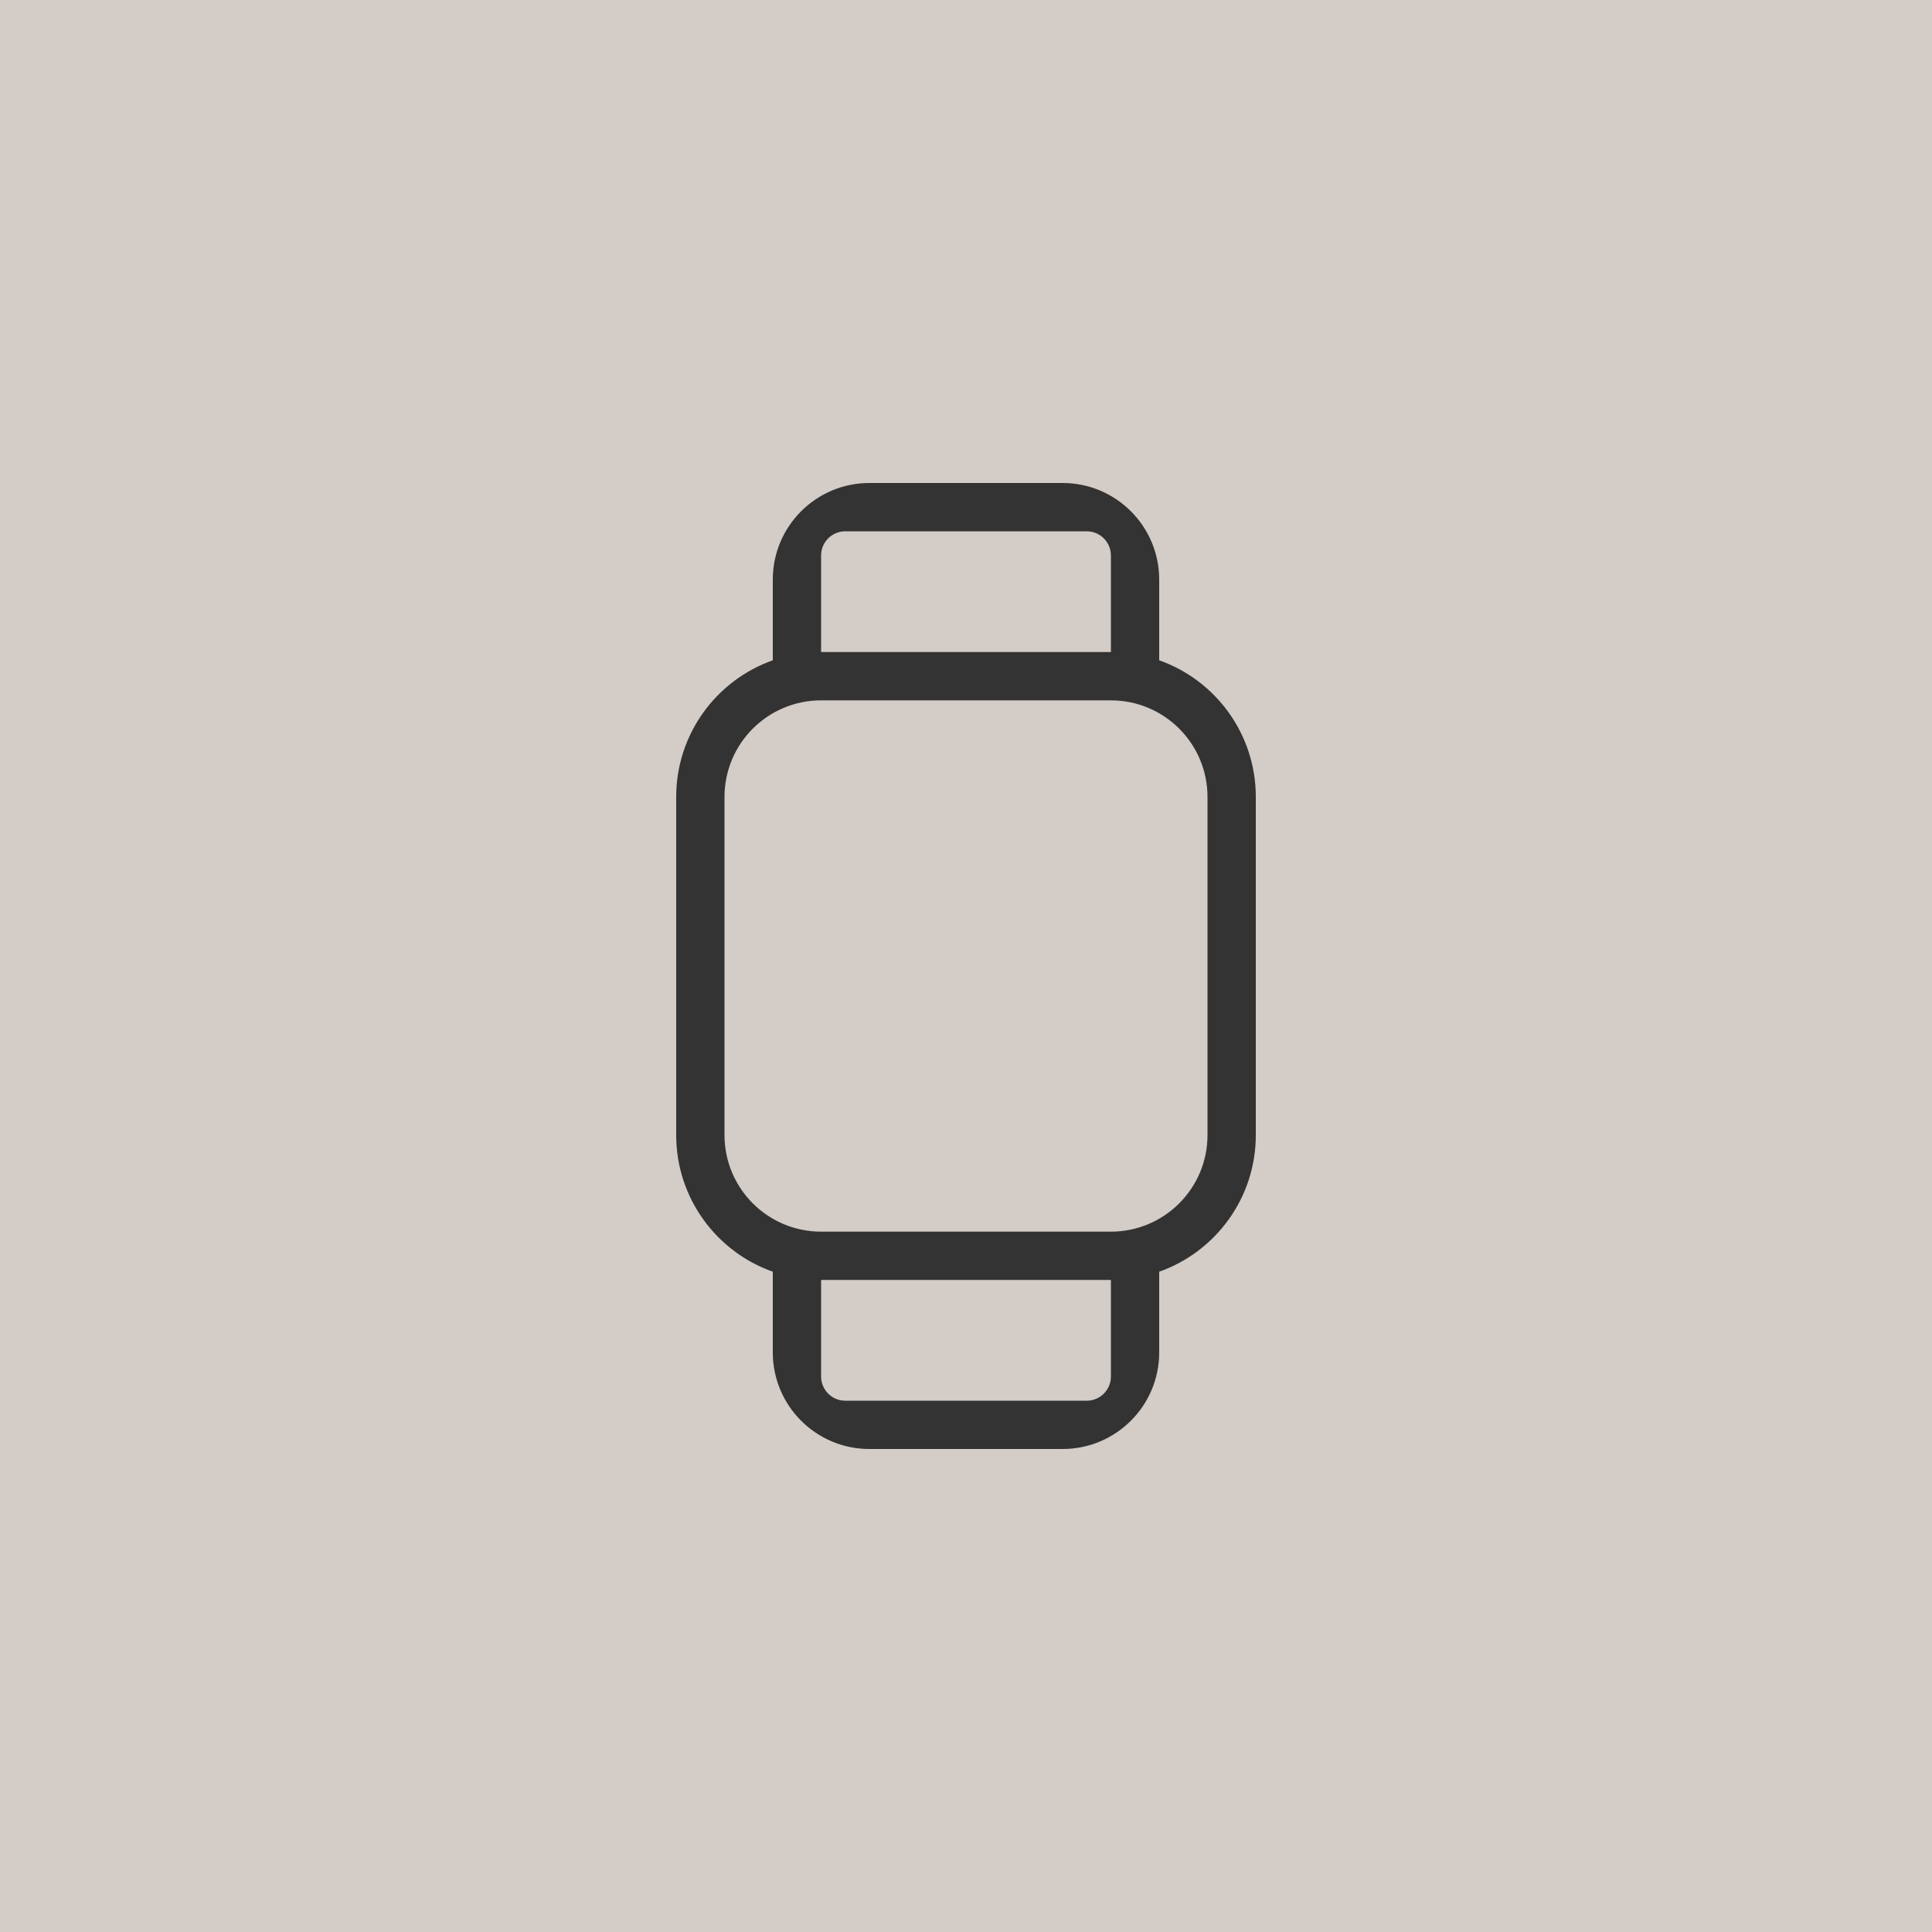
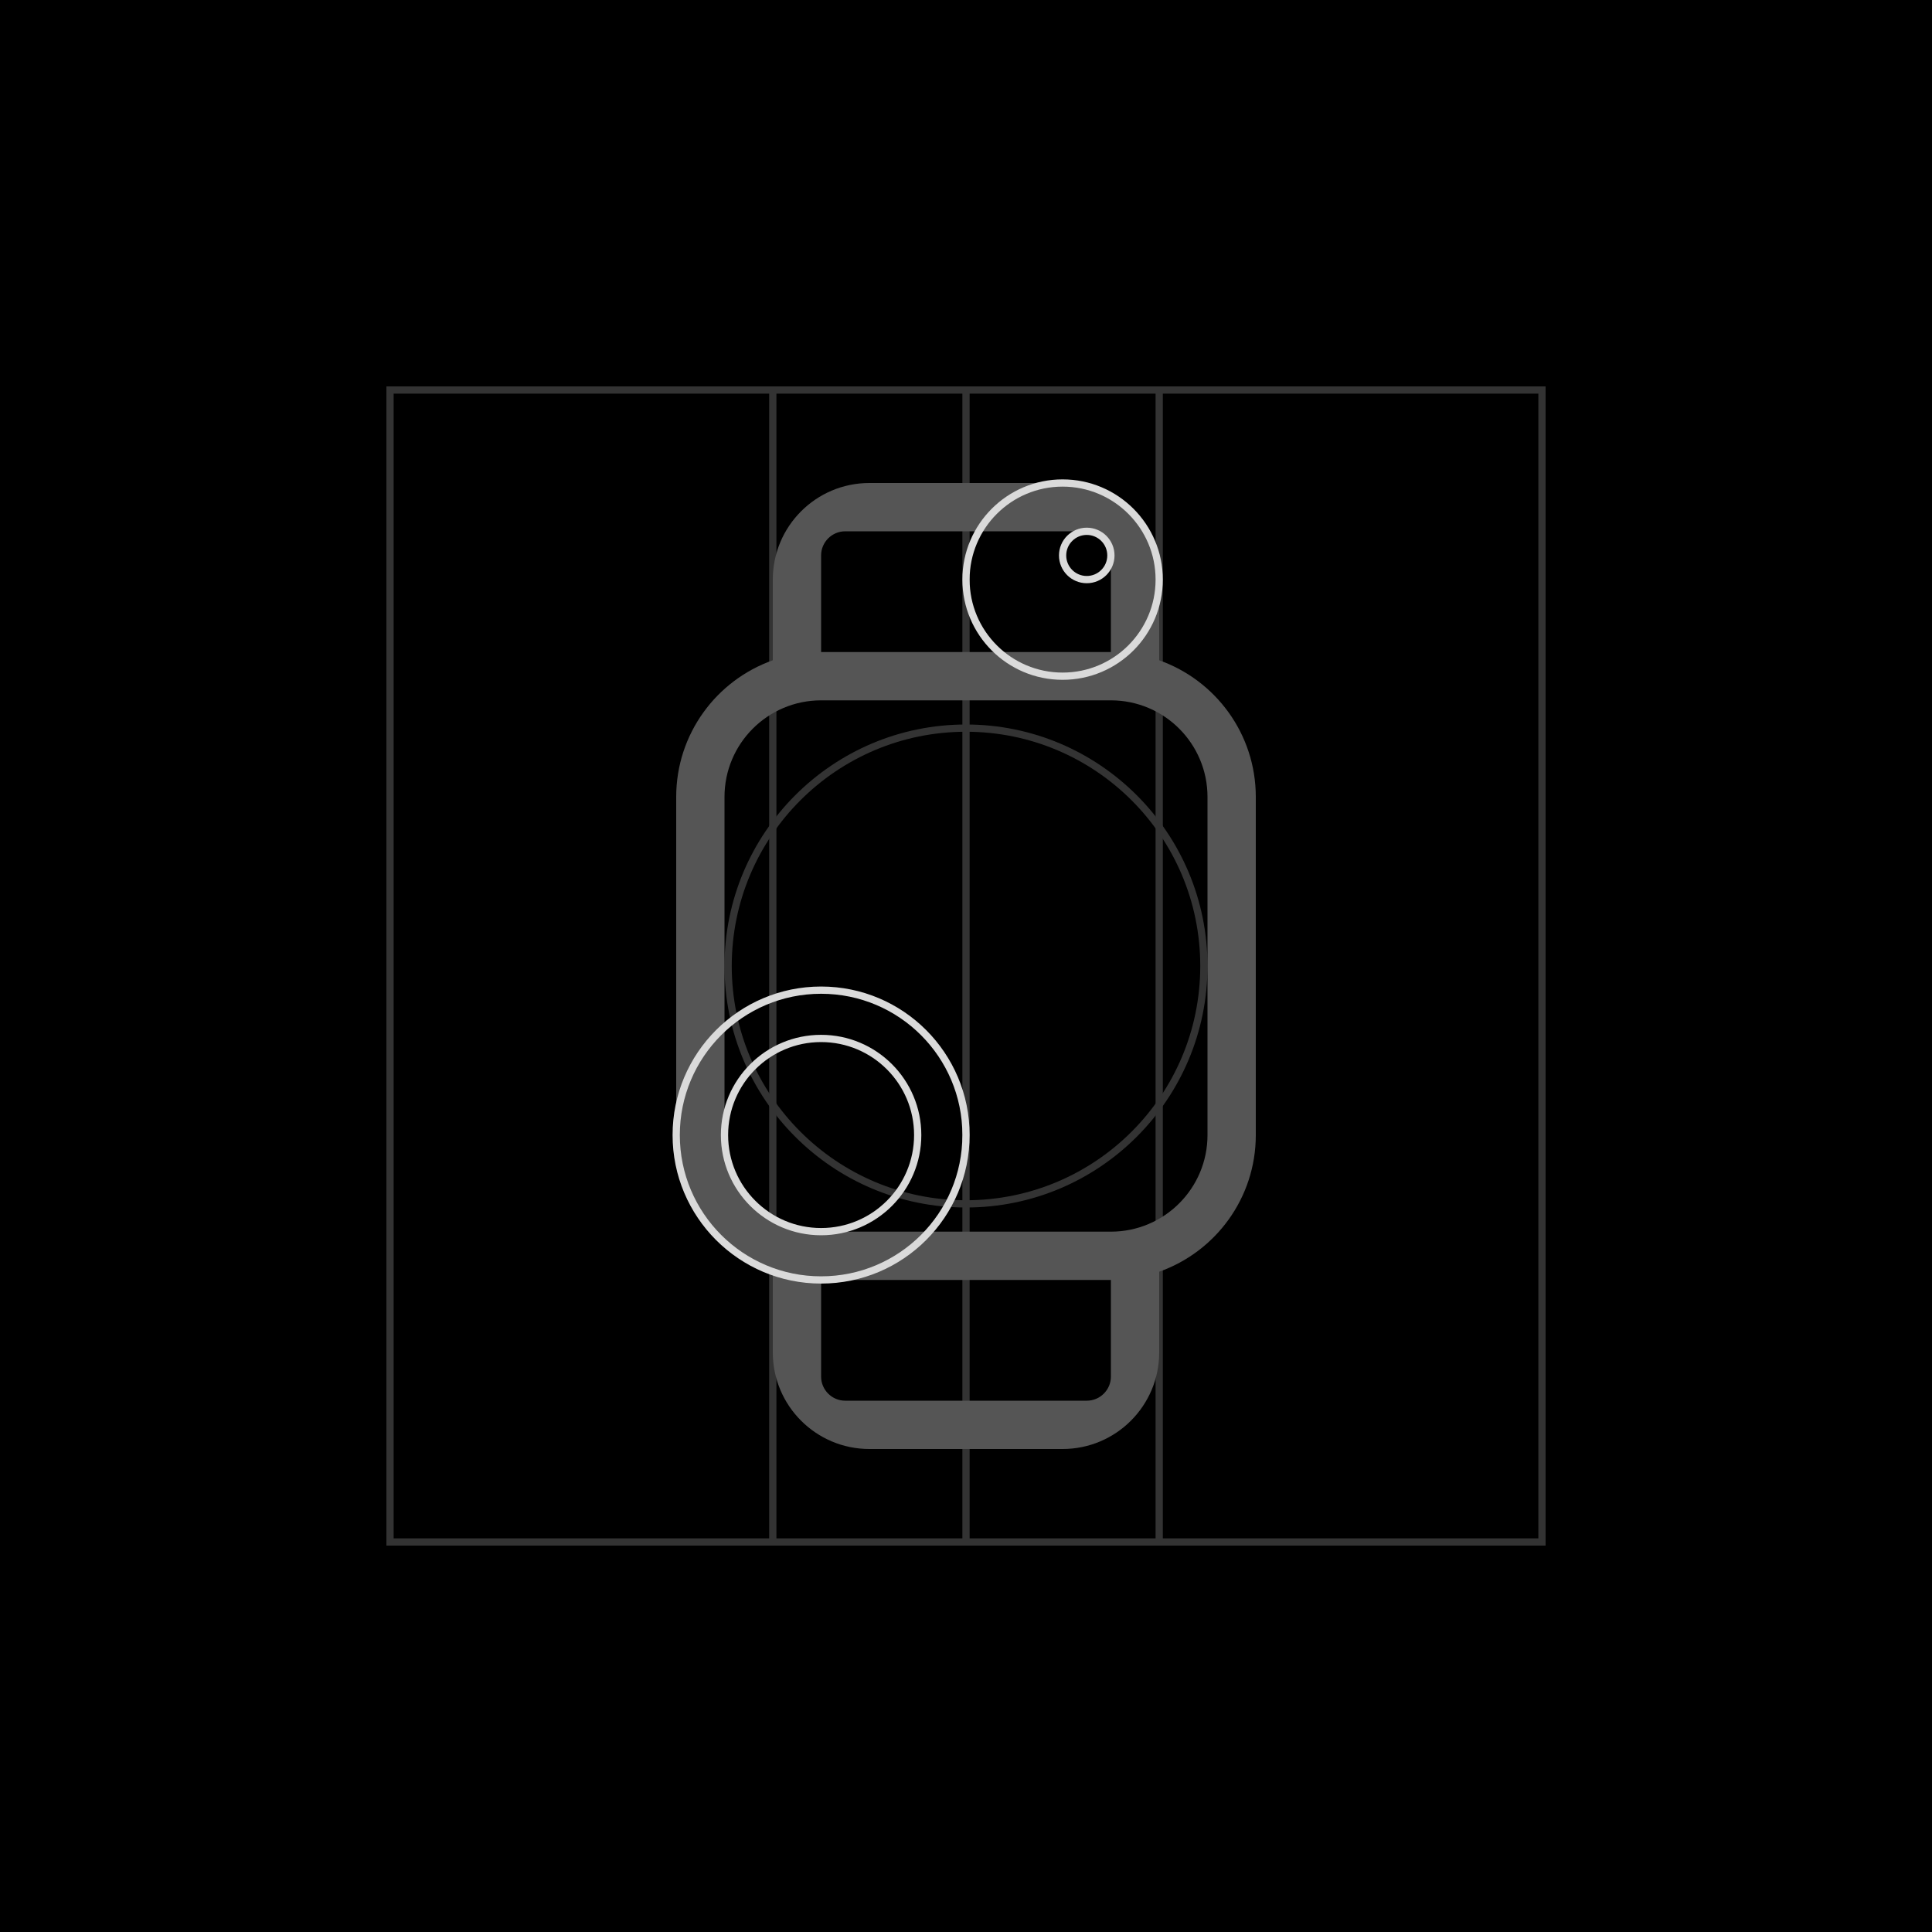
<svg xmlns="http://www.w3.org/2000/svg" width="4000" height="4000" viewBox="0 0 4000 4000" fill="none">
-   <rect width="4000" height="4000" fill="#D3CCC7" />
-   <path fill-rule="evenodd" clip-rule="evenodd" d="M1600 1200C1600 1089.54 1689.54 1000 1800 1000H2200C2310.46 1000 2400 1089.54 2400 1200V1367.07C2516.52 1408.25 2600 1519.38 2600 1650V2350C2600 2480.62 2516.52 2591.75 2400 2632.93V2800C2400 2910.46 2310.46 3000 2200 3000H1800C1689.54 3000 1600 2910.46 1600 2800V2632.93C1483.48 2591.75 1400 2480.62 1400 2350V1650C1400 1519.38 1483.48 1408.25 1600 1367.07V1200ZM1750 1100C1722.39 1100 1700 1122.39 1700 1150V1350H2300V1150C2300 1122.39 2277.61 1100 2250 1100H1750ZM1700 2650H2300V2850C2300 2877.61 2277.61 2900 2250 2900H1750C1722.39 2900 1700 2877.61 1700 2850V2650ZM1700 1450C1589.54 1450 1500 1539.54 1500 1650V2350C1500 2460.46 1589.54 2550 1700 2550H2300C2410.46 2550 2500 2460.46 2500 2350V1650C2500 1539.54 2410.46 1450 2300 1450H1700Z" fill="#333333" />
+   <rect width="4000" height="4000" fill="black" />
+   <g clip-path="url(#clip0_9_214)">
+     <path d="M2492.5 2000C2492.5 2272 2272 2492.5 2000 2492.5C1728 2492.5 1507.5 2272 1507.5 2000C1507.5 1728 1728 1507.5 2000 1507.5C2272 1507.5 2492.5 1728 2492.5 2000Z" stroke="#333333" stroke-width="15" />
+     <rect x="807.5" y="807.5" width="2385" height="2385" stroke="#333333" stroke-width="15" />
+     <path d="M2400 800V3200" stroke="#333333" stroke-width="15" stroke-miterlimit="10" />
+     <path d="M1600 800V3200" stroke="#333333" stroke-width="15" stroke-miterlimit="10" />
+     <path d="M2000 800V3200" stroke="#333333" stroke-width="15" stroke-miterlimit="10" />
+   </g>
+   <path fill-rule="evenodd" clip-rule="evenodd" d="M1600 1200C1600 1089.54 1689.54 1000 1800 1000H2200C2310.46 1000 2400 1089.54 2400 1200V1367.07C2516.52 1408.25 2600 1519.38 2600 1650V2350C2600 2480.62 2516.52 2591.75 2400 2632.93V2800C2400 2910.46 2310.46 3000 2200 3000H1800C1689.54 3000 1600 2910.46 1600 2800V2632.93C1483.48 2591.75 1400 2480.62 1400 2350V1650C1400 1519.38 1483.48 1408.25 1600 1367.07V1200ZM1750 1100C1722.39 1100 1700 1122.39 1700 1150V1350H2300V1150C2300 1122.39 2277.61 1100 2250 1100H1750ZM1700 2650H2300V2850C2300 2877.61 2277.61 2900 2250 2900H1750C1722.39 2900 1700 2877.61 1700 2850V2650ZM1700 1450C1589.54 1450 1500 1539.54 1500 1650V2350C1500 2460.46 1589.54 2550 1700 2550H2300C2410.46 2550 2500 2460.46 2500 2350V1650C2500 1539.54 2410.46 1450 2300 1450H1700Z" fill="#555555" />
+   <circle cx="1700" cy="2350" r="300" stroke="#DADADA" stroke-width="15" />
+   <circle cx="1700" cy="2350" r="200" stroke="#DADADA" stroke-width="15" />
+   <circle cx="2200" cy="1200" r="200" stroke="#DADADA" stroke-width="15" />
+   <circle cx="2250" cy="1150" r="50" stroke="#DADADA" stroke-width="15" />
+   <defs>
+     <clipPath id="clip0_9_214">
+       <rect width="2400" height="2400" fill="white" transform="translate(800 800)" />
+     </clipPath>
+   </defs>
</svg>
